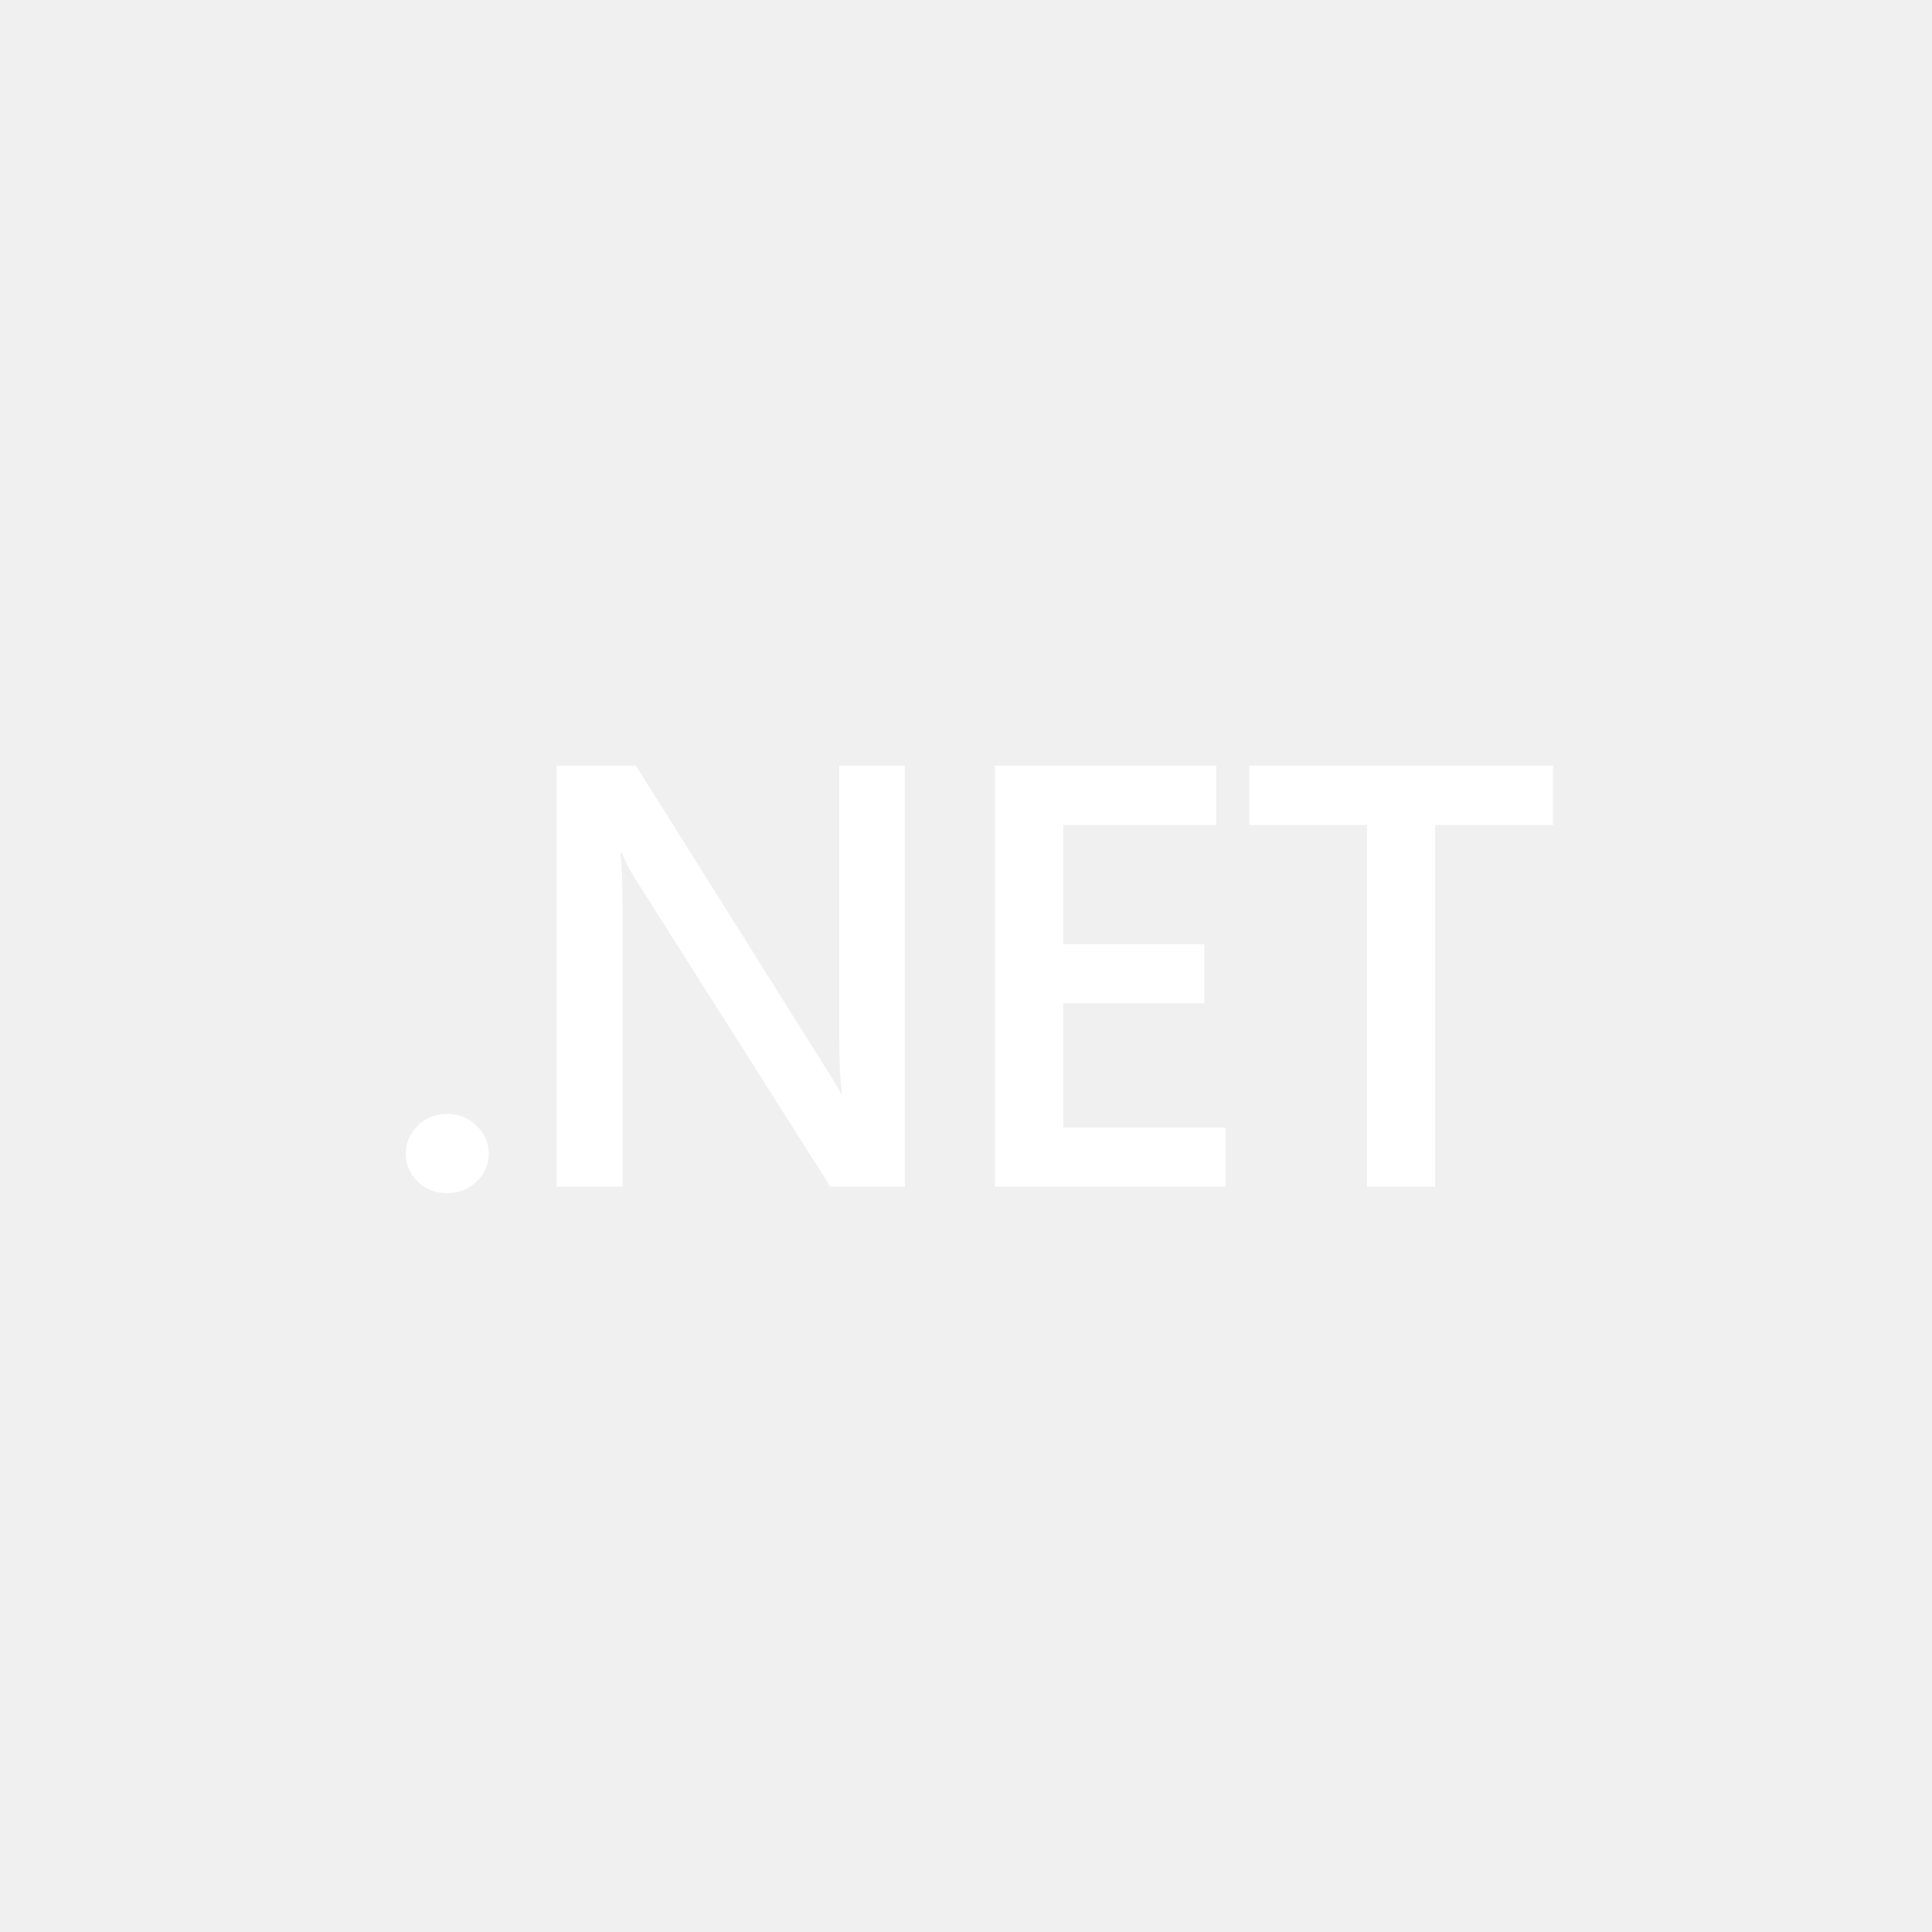
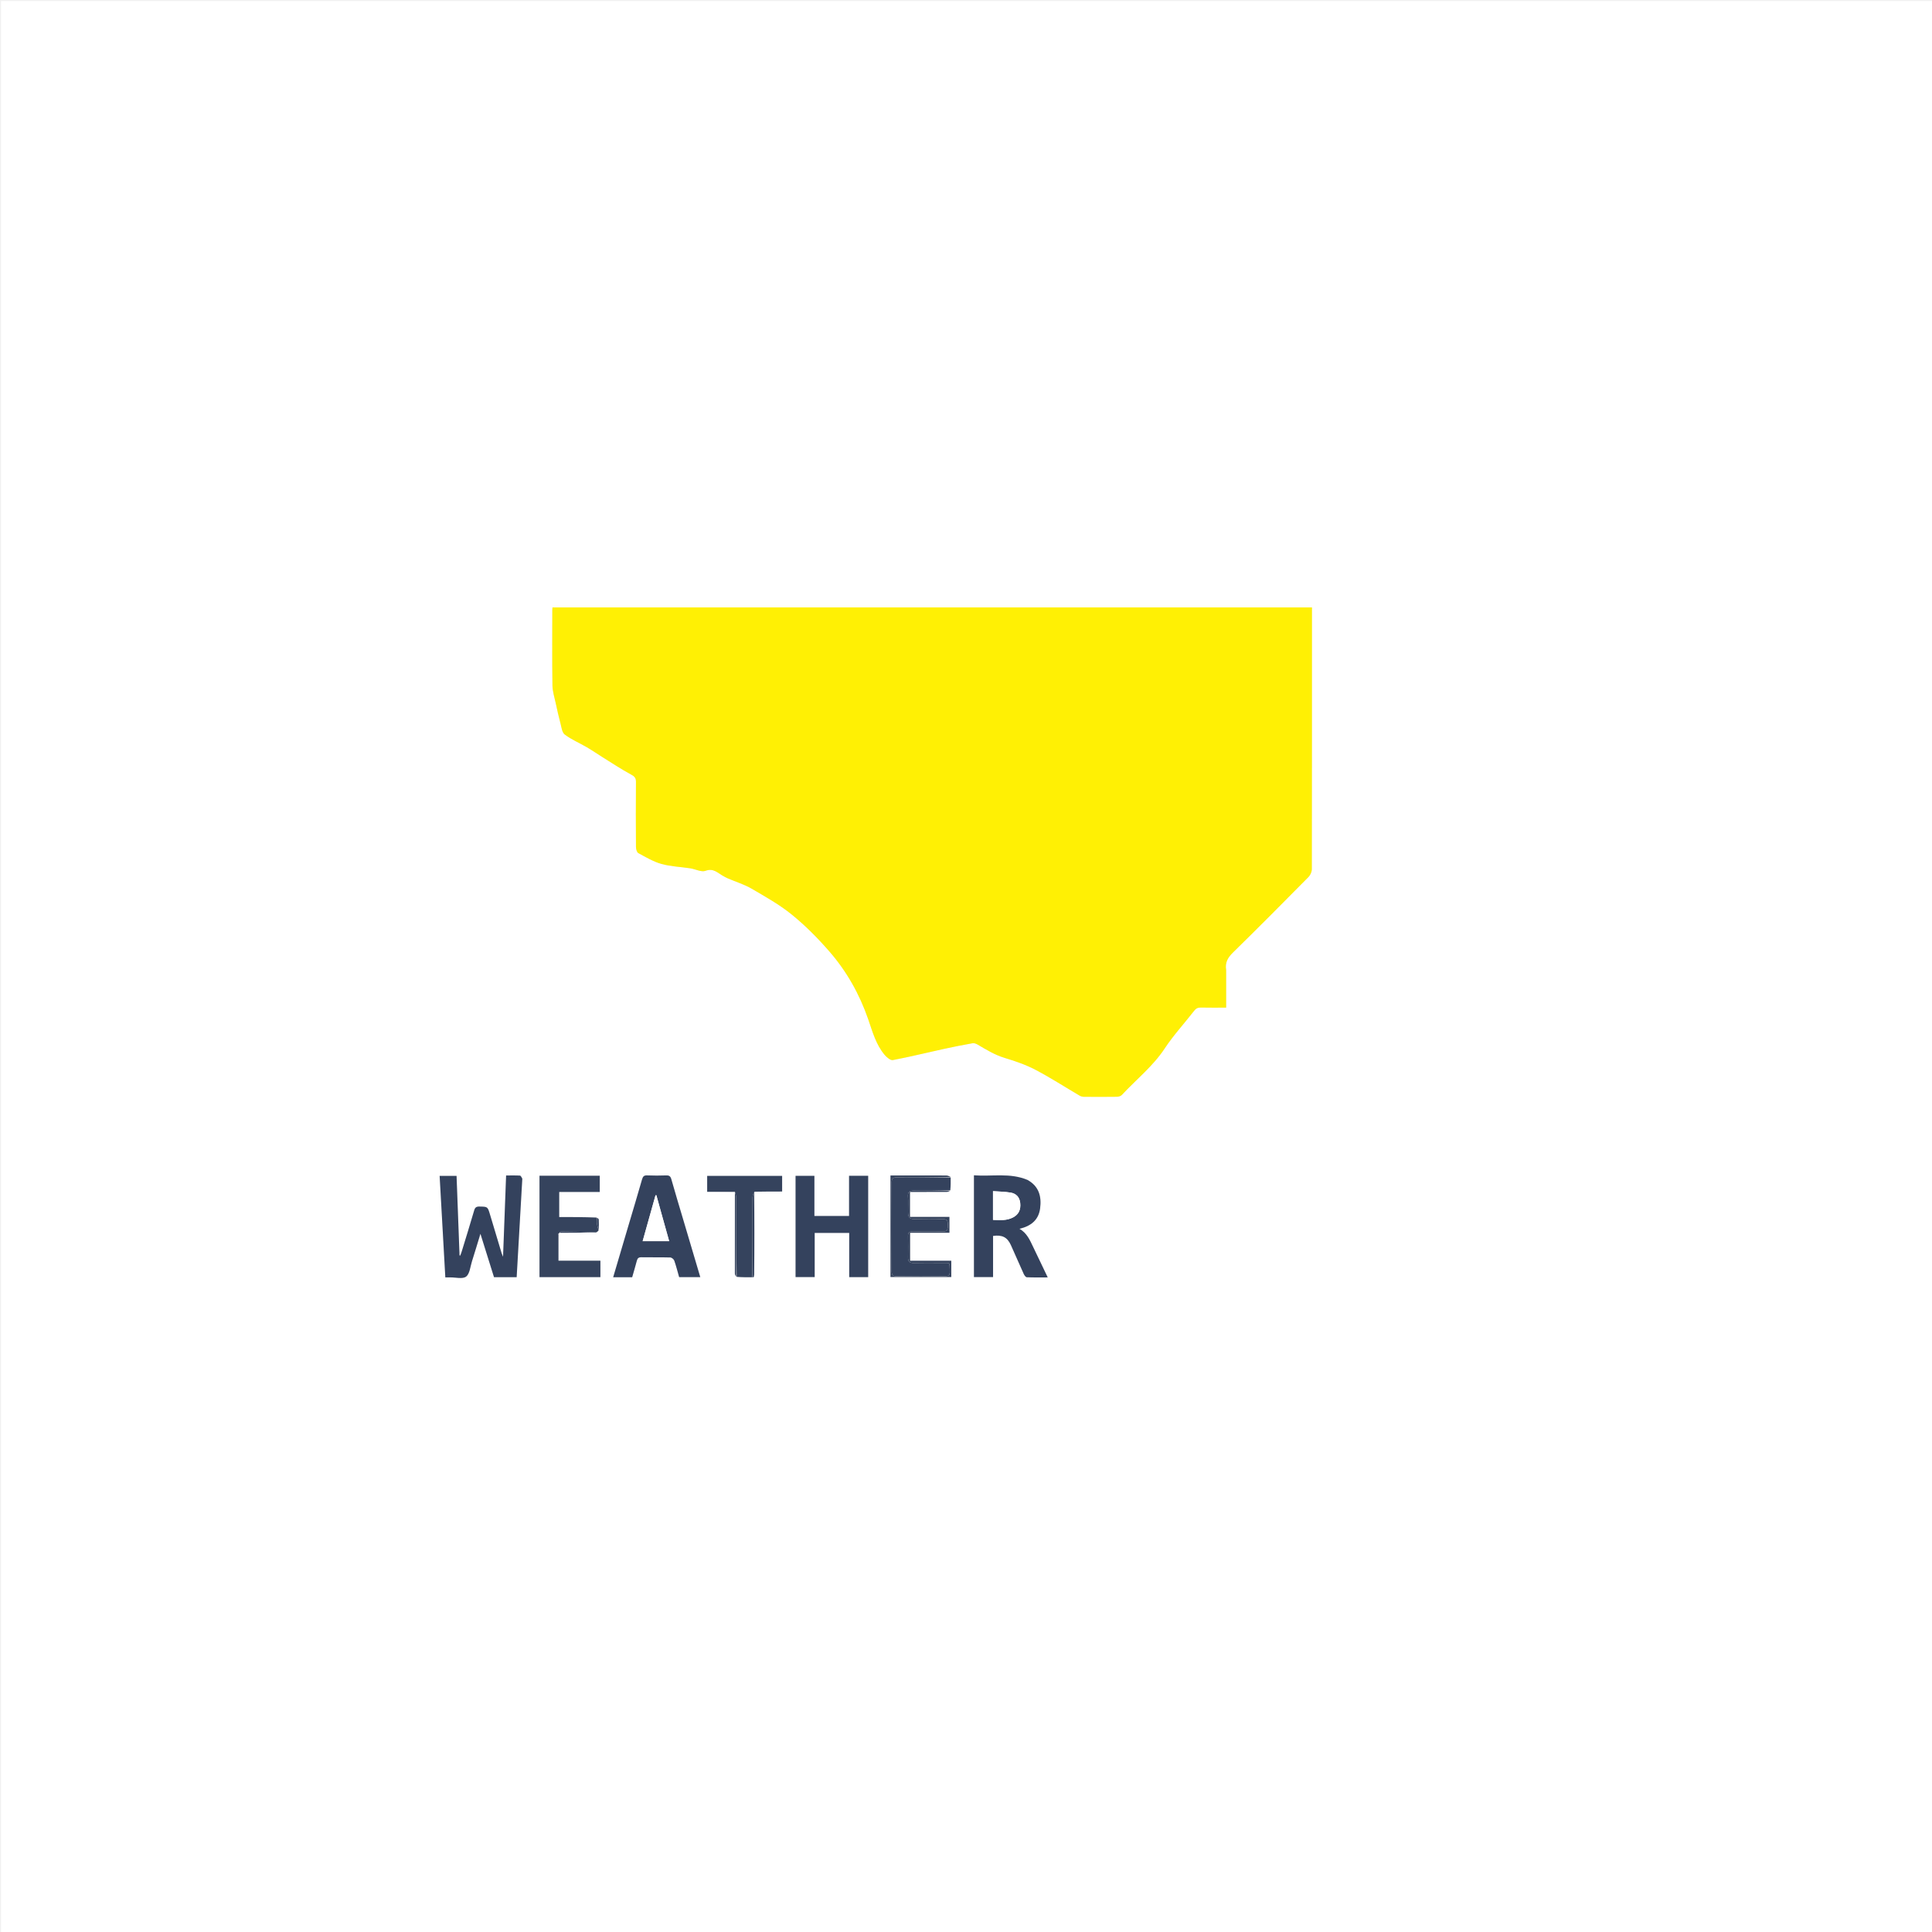
- <svg xmlns="http://www.w3.org/2000/svg" width="456" height="456" viewBox="0 0 456 456" version="1.1" xml:space="preserve" style="fill-rule:evenodd;clip-rule:evenodd;stroke-linejoin:round;stroke-miterlimit:2;">
-   <path d="m 105.5,281.609 c -2.703,0 -5.001,-0.9 -6.893,-2.702 -1.892,-1.848 -2.838,-4.042 -2.838,-6.582 0,-2.587 0.946,-4.804 2.838,-6.652 1.892,-1.848 4.19,-2.772 6.893,-2.772 2.748,0 5.068,0.924 6.96,2.772 1.937,1.848 2.906,4.064 2.906,6.652 0,2.54 -0.968,4.734 -2.906,6.582 -1.892,1.802 -4.212,2.702 -6.96,2.702 z" style="fill:#ffffff;fill-rule:nonzero;stroke-width:0.838" />
-   <path d="M 213.561,280.084 H 195.99 L 149.7,207.054 c -1.171,-1.848 -2.14,-3.765 -2.906,-5.751 h -0.406 c 0.361,2.125 0.541,6.675 0.541,13.65 v 65.132 h -15.543 v -99.36 h 18.719 l 44.737,71.298 c 1.892,2.957 3.109,4.989 3.649,6.098 h 0.27 c -0.45,-2.632 -0.676,-7.09 -0.676,-13.373 v -64.023 h 15.476 z" style="fill:#ffffff;fill-rule:nonzero;stroke-width:0.838" />
-   <path d="m 289.251,280.084 h -54.401 v -99.36 h 52.238 v 13.997 h -36.154 v 28.131 h 33.316 v 13.927 h -33.316 v 29.378 h 38.316 z" style="fill:#ffffff;fill-rule:nonzero;stroke-width:0.838" />
-   <path d="M 366.565,194.721 H 338.722 v 85.363 h -16.084 v -85.363 h -27.775 v -13.997 h 71.701 z" style="fill:#ffffff;fill-rule:nonzero;stroke-width:0.838" />
+ <svg xmlns="http://www.w3.org/2000/svg" version="1.1" id="Layer_1" x="0px" y="0px" width="100%" viewBox="0 0 1900 1900" enable-background="new 0 0 1900 1900" xml:space="preserve">
+   <path fill="#FFFFFF" opacity="1" stroke="none" d=" M876,1901   C584,1901 292.5,1901 1,1901   C1,1267.667 1,634.333 1,1   C634.333,1 1267.667,1 1901,1   C1901,634.333 1901,1267.667 1901,1901   C1559.5,1901 1218,1901 876,1901  M741.648,1255.909   C741.69,1255.287 741.732,1254.664 741.943,1253.113   C741.948,1226.071 741.952,1199.029 742.881,1171.788   C751.634,1171.788 760.386,1171.788 769.18,1171.788   C769.18,1166.142 769.18,1161.2 769.18,1156.4   C744.362,1156.4 719.803,1156.4 695.459,1156.4   C695.459,1161.706 695.459,1166.603 695.459,1172.075   C704.813,1172.075 713.786,1172.075 722.697,1173.001   C722.681,1199.48 722.648,1225.959 722.708,1252.438   C722.711,1253.654 723.551,1254.867 724.927,1256.21   C729.951,1256.16 734.975,1256.11 740.507,1256.204   C740.671,1256.141 740.836,1256.079 741.648,1255.909  M935.014,1157.124   C933.566,1156.751 932.12,1156.07 930.669,1156.056   C920.843,1155.961 911.015,1156.006 901.188,1156.006   C892.742,1156.006 884.295,1156.006 875.73,1156.006   C875.73,1189.655 875.73,1222.833 875.73,1255.883   C895.955,1255.883 915.827,1255.883 935.523,1255.883   C935.523,1250.431 935.523,1245.349 935.523,1239.858   C921.752,1239.858 908.329,1239.858 895.022,1239.858   C895.022,1230.53 895.022,1221.635 895.022,1212.344   C908.176,1212.344 920.95,1212.344 933.698,1212.344   C933.698,1207.002 933.698,1202.073 933.698,1196.765   C920.685,1196.765 907.919,1196.765 894.92,1196.765   C894.92,1188.466 894.92,1180.55 894.92,1172.222   C907.152,1172.222 919.107,1172.259 931.061,1172.169   C932.366,1172.159 933.665,1171.414 935.04,1170.086   C934.999,1166.057 934.959,1162.029 935.014,1157.124  M586.204,1196.876   C574.127,1196.876 562.05,1196.876 549.946,1196.876   C549.946,1188.245 549.946,1180.344 549.946,1172.218   C563.457,1172.218 576.595,1172.218 589.824,1172.218   C589.824,1166.759 589.824,1161.539 589.824,1156.244   C569.948,1156.244 550.373,1156.244 530.557,1156.244   C530.557,1189.572 530.557,1222.662 530.557,1256.001   C550.541,1256.001 570.47,1256.001 590.463,1256.001   C590.463,1250.651 590.463,1245.445 590.463,1239.829   C576.686,1239.829 563.273,1239.829 549.211,1239.829   C549.211,1230.95 549.211,1222.487 549.375,1213.577   C549.375,1213.577 549.316,1213.104 549.697,1212.989   C549.939,1212.835 550.073,1212.615 551.022,1212.425   C562.7,1212.357 574.378,1212.289 586.622,1212.438   C587.319,1211.625 588.016,1210.812 588.883,1209.088   C588.892,1205.859 589.03,1202.622 588.822,1199.407   C588.769,1198.579 587.63,1197.822 586.204,1196.876  M1205.843,953.548   C1204.596,946.498 1207.564,941.622 1212.629,936.663   C1237.638,912.182 1262.284,887.327 1286.88,862.429   C1288.713,860.574 1290.099,857.345 1290.104,854.752   C1290.271,770.753 1290.241,686.753 1290.241,602.754   C1290.241,600.98 1290.241,599.206 1290.241,597.34   C1040.94,597.34 792.222,597.34 543.321,597.34   C543.248,598.476 543.151,599.285 543.151,600.093   C543.142,624.76 542.924,649.43 543.299,674.09   C543.389,680.052 545.345,686.005 546.613,691.925   C547.98,698.308 549.386,704.692 551.084,710.992   C552.156,714.97 552.652,720.315 555.407,722.389   C562.028,727.371 569.901,730.664 577.129,734.878   C582.405,737.954 587.429,741.461 592.619,744.689   C601.881,750.451 610.985,756.514 620.573,761.677   C624.052,763.551 625.461,765.073 625.427,769.009   C625.241,790.34 625.275,811.675 625.44,833.007   C625.456,835.069 626.31,838.205 627.773,838.994   C635.146,842.973 642.549,847.415 650.516,849.636   C659.667,852.188 669.432,852.494 678.904,853.947   C683.956,854.722 689.707,857.906 693.813,856.394   C701.733,853.478 705.841,858.576 711.224,861.5   C712.809,862.361 714.389,863.252 716.043,863.961   C723.778,867.275 731.982,869.769 739.194,873.971   C752.79,881.893 766.705,889.697 778.846,899.569   C792.165,910.398 804.433,922.81 815.717,935.785   C832.683,955.293 845.271,977.683 853.767,1002.207   C858.021,1014.49 861.389,1027.202 869.975,1037.396   C871.993,1039.791 875.725,1042.968 878.047,1042.526   C894.913,1039.314 911.603,1035.189 928.384,1031.515   C937.744,1029.466 947.154,1027.621 956.589,1025.956   C958.13,1025.685 960.102,1026.518 961.566,1027.371   C969.953,1032.257 978.115,1037.351 987.601,1040.256   C997.987,1043.436 1008.475,1046.935 1018.057,1051.943   C1033.01,1059.758 1047.222,1068.986 1061.798,1077.531   C1063.011,1078.242 1064.596,1078.624 1066.012,1078.635   C1076.845,1078.725 1087.68,1078.762 1098.51,1078.602   C1100.147,1078.578 1102.259,1077.905 1103.321,1076.761   C1117.408,1061.589 1133.797,1048.681 1145.434,1031.049   C1154.024,1018.032 1164.766,1006.443 1174.351,994.065   C1176.206,991.67 1178.057,990.807 1181,990.876   C1189.113,991.064 1197.233,990.941 1205.843,990.941   C1205.843,978.442 1205.843,966.488 1205.843,953.548  M513.688,1158.705   C512.91,1157.806 512.175,1156.177 511.347,1156.128   C506.922,1155.87 502.473,1156.007 497.728,1156.007   C496.732,1182.491 495.756,1208.469 494.723,1235.975   C493.871,1233.863 493.525,1233.166 493.304,1232.432   C489.467,1219.684 485.656,1206.927 481.815,1194.181   C479.524,1186.578 479.502,1186.736 471.557,1186.573   C468.562,1186.512 467.21,1187.332 466.342,1190.317   C462.392,1203.899 458.175,1217.403 454.033,1230.929   C453.629,1232.248 453.081,1233.522 452.6,1234.818   C452.375,1234.755 452.151,1234.692 451.926,1234.63   C450.949,1208.552 449.973,1182.475 448.997,1156.424   C443.214,1156.424 437.854,1156.424 432.353,1156.424   C434.23,1189.902 436.084,1222.955 437.95,1256.24   C439.892,1256.24 441.373,1256.258 442.854,1256.237   C448.166,1256.164 454.986,1258.051 458.38,1255.459   C461.991,1252.701 462.468,1245.73 464.117,1240.536   C466.913,1231.73 469.555,1222.876 472.475,1213.345   C477.104,1228.144 481.504,1242.211 485.826,1256.028   C493.563,1256.028 500.671,1256.028 508.106,1256.028   C509.951,1223.764 511.785,1191.696 513.688,1158.705  M1010.198,1160.197   C993.204,1153.115 975.427,1157.191 957.81,1155.844   C957.81,1189.639 957.81,1222.741 957.81,1255.936   C964.079,1255.936 970.144,1255.936 976.622,1255.936   C976.622,1242.224 976.622,1228.801 976.622,1215.445   C985.67,1214.168 990.662,1216.752 994.196,1224.561   C998.45,1233.956 1002.499,1243.444 1006.773,1252.83   C1007.374,1254.15 1008.708,1256.049 1009.774,1256.097   C1016.488,1256.396 1023.222,1256.249 1030.379,1256.249   C1025.352,1245.746 1020.694,1235.996 1016.016,1226.254   C1012.801,1219.56 1009.918,1212.624 1002.6,1208.452   C1013.989,1205.737 1021.407,1199.758 1022.886,1188.385   C1024.383,1176.87 1021.943,1166.775 1010.198,1160.197  M820.498,1212.488   C825.257,1212.488 830.016,1212.488 835.149,1212.488   C835.149,1227.372 835.149,1241.62 835.149,1255.969   C841.627,1255.969 847.705,1255.969 853.799,1255.969   C853.799,1222.622 853.799,1189.55 853.799,1156.33   C847.526,1156.33 841.488,1156.33 834.99,1156.33   C834.99,1169.709 834.99,1182.771 834.99,1195.852   C823.464,1195.852 812.406,1195.852 800.912,1195.852   C800.912,1182.495 800.912,1169.429 800.912,1156.38   C794.427,1156.38 788.389,1156.38 782.386,1156.38   C782.386,1189.806 782.386,1222.857 782.386,1255.923   C788.709,1255.923 794.767,1255.923 801.196,1255.923   C801.196,1241.343 801.196,1227.081 801.196,1212.487   C807.546,1212.487 813.522,1212.487 820.498,1212.488  M671.924,1199.436   C667.993,1186.198 663.948,1172.993 660.216,1159.7   C659.366,1156.673 658.023,1155.833 655.045,1155.941   C648.891,1156.164 642.714,1156.2 636.563,1155.927   C633.463,1155.789 632.282,1156.829 631.445,1159.773   C627.119,1174.973 622.533,1190.098 618.047,1205.252   C613.063,1222.09 608.089,1238.931 603.023,1256.067   C609.452,1256.067 615.399,1256.067 621.707,1256.067   C623.237,1250.704 624.865,1245.314 626.287,1239.87   C626.925,1237.426 628.025,1236.392 630.732,1236.441   C640.223,1236.612 649.722,1236.38 659.208,1236.647   C660.579,1236.686 662.633,1238.363 663.109,1239.724   C665.006,1245.156 666.404,1250.762 667.891,1255.969   C675.117,1255.969 681.703,1255.969 688.682,1255.969   C683.087,1237.136 677.603,1218.676 671.924,1199.436  z" />
+   <path fill="#FFF004" opacity="1" stroke="none" d=" M1205.843,954.041   C1205.843,966.488 1205.843,978.442 1205.843,990.941   C1197.233,990.941 1189.113,991.064 1181,990.876   C1178.057,990.807 1176.206,991.67 1174.351,994.065   C1164.766,1006.443 1154.024,1018.032 1145.434,1031.049   C1133.797,1048.681 1117.408,1061.589 1103.321,1076.761   C1102.259,1077.905 1100.147,1078.578 1098.51,1078.602   C1087.68,1078.762 1076.845,1078.725 1066.012,1078.635   C1064.596,1078.624 1063.011,1078.242 1061.798,1077.531   C1047.222,1068.986 1033.01,1059.758 1018.057,1051.943   C1008.475,1046.935 997.987,1043.436 987.601,1040.256   C978.115,1037.351 969.953,1032.257 961.566,1027.371   C960.102,1026.518 958.13,1025.685 956.589,1025.956   C947.154,1027.621 937.744,1029.466 928.384,1031.515   C911.603,1035.189 894.913,1039.314 878.047,1042.526   C875.725,1042.968 871.993,1039.791 869.975,1037.396   C861.389,1027.202 858.021,1014.49 853.767,1002.207   C845.271,977.683 832.683,955.293 815.717,935.785   C804.433,922.81 792.165,910.398 778.846,899.569   C766.705,889.697 752.79,881.893 739.194,873.971   C731.982,869.769 723.778,867.275 716.043,863.961   C714.389,863.252 712.809,862.361 711.224,861.5   C705.841,858.576 701.733,853.478 693.813,856.394   C689.707,857.906 683.956,854.722 678.904,853.947   C669.432,852.494 659.667,852.188 650.516,849.636   C642.549,847.415 635.146,842.973 627.773,838.994   C626.31,838.205 625.456,835.069 625.44,833.007   C625.275,811.675 625.241,790.34 625.427,769.009   C625.461,765.073 624.052,763.551 620.573,761.677   C610.985,756.514 601.881,750.451 592.619,744.689   C587.429,741.461 582.405,737.954 577.129,734.878   C569.901,730.664 562.028,727.371 555.407,722.389   C552.652,720.315 552.156,714.97 551.084,710.992   C549.386,704.692 547.98,698.308 546.613,691.925   C545.345,686.005 543.389,680.052 543.299,674.09   C542.924,649.43 543.142,624.76 543.151,600.093   C543.151,599.285 543.248,598.476 543.321,597.34   C792.222,597.34 1040.94,597.34 1290.241,597.34   C1290.241,599.206 1290.241,600.98 1290.241,602.754   C1290.241,686.753 1290.271,770.753 1290.104,854.752   C1290.099,857.345 1288.713,860.574 1286.88,862.429   C1262.284,887.327 1237.638,912.182 1212.629,936.663   C1207.564,941.622 1204.596,946.498 1205.843,954.041  z" />
+   <path fill="#34425D" opacity="1" stroke="none" d=" M513.654,1159.167   C511.785,1191.696 509.951,1223.764 508.106,1256.028   C500.671,1256.028 493.563,1256.028 485.826,1256.028   C481.504,1242.211 477.104,1228.144 472.475,1213.345   C469.555,1222.876 466.913,1231.73 464.117,1240.536   C462.468,1245.73 461.991,1252.701 458.38,1255.459   C454.986,1258.051 448.166,1256.164 442.854,1256.237   C441.373,1256.258 439.892,1256.24 437.95,1256.24   C436.084,1222.955 434.23,1189.902 432.353,1156.424   C437.854,1156.424 443.214,1156.424 448.997,1156.424   C449.973,1182.475 450.949,1208.552 451.926,1234.63   C452.151,1234.692 452.375,1234.755 452.6,1234.818   C453.081,1233.522 453.629,1232.248 454.033,1230.929   C458.175,1217.403 462.392,1203.899 466.342,1190.317   C467.21,1187.332 468.562,1186.512 471.557,1186.573   C479.502,1186.736 479.524,1186.578 481.815,1194.181   C485.656,1206.927 489.467,1219.684 493.304,1232.432   C493.525,1233.166 493.871,1233.863 494.723,1235.975   C495.756,1208.469 496.732,1182.491 497.728,1156.007   C502.473,1156.007 506.922,1155.87 511.347,1156.128   C512.175,1156.177 512.91,1157.806 513.654,1159.167  z" />
+   <path fill="#34425D" opacity="1" stroke="none" d=" M1010.512,1160.396   C1021.943,1166.775 1024.383,1176.87 1022.886,1188.385   C1021.407,1199.758 1013.989,1205.737 1002.6,1208.452   C1009.918,1212.624 1012.801,1219.56 1016.016,1226.254   C1020.694,1235.996 1025.352,1245.746 1030.379,1256.249   C1023.222,1256.249 1016.488,1256.396 1009.774,1256.097   C1008.708,1256.049 1007.374,1254.15 1006.773,1252.83   C1002.499,1243.444 998.45,1233.956 994.196,1224.561   C990.662,1216.752 985.67,1214.168 976.622,1215.445   C976.622,1228.801 976.622,1242.224 976.622,1255.936   C970.144,1255.936 964.079,1255.936 957.81,1255.936   C957.81,1222.741 957.81,1189.639 957.81,1155.844   C975.427,1157.191 993.204,1153.115 1010.512,1160.396  M976.544,1194.422   C976.544,1196.054 976.544,1197.686 976.544,1199.678   C983.585,1200 990.202,1200.481 996.371,1197.201   C1001.816,1194.306 1004.047,1189.554 1003.313,1182.981   C1002.671,1177.226 999.266,1173.733 993.864,1172.835   C988.234,1171.899 982.455,1171.865 976.543,1171.421   C976.543,1179.461 976.543,1186.451 976.544,1194.422  z" />
+   <path fill="#34425D" opacity="1" stroke="none" d=" M819.998,1212.487   C813.522,1212.487 807.546,1212.487 801.196,1212.487   C801.196,1227.081 801.196,1241.343 801.196,1255.923   C794.767,1255.923 788.709,1255.923 782.386,1255.923   C782.386,1222.857 782.386,1189.806 782.386,1156.38   C788.389,1156.38 794.427,1156.38 800.912,1156.38   C800.912,1169.429 800.912,1182.495 800.912,1195.852   C812.406,1195.852 823.464,1195.852 834.99,1195.852   C834.99,1182.771 834.99,1169.709 834.99,1156.33   C841.488,1156.33 847.526,1156.33 853.799,1156.33   C853.799,1189.55 853.799,1222.622 853.799,1255.969   C847.705,1255.969 841.627,1255.969 835.149,1255.969   C835.149,1241.62 835.149,1227.372 835.149,1212.488   C830.016,1212.488 825.257,1212.488 819.998,1212.487  z" />
+   <path fill="#34425D" opacity="1" stroke="none" d=" M672.022,1199.826   C677.603,1218.676 683.087,1237.136 688.682,1255.969   C681.703,1255.969 675.117,1255.969 667.891,1255.969   C666.404,1250.762 665.006,1245.156 663.109,1239.724   C662.633,1238.363 660.579,1236.686 659.208,1236.647   C649.722,1236.38 640.223,1236.612 630.732,1236.441   C628.025,1236.392 626.925,1237.426 626.287,1239.87   C624.865,1245.314 623.237,1250.704 621.707,1256.067   C615.399,1256.067 609.452,1256.067 603.023,1256.067   C608.089,1238.931 613.063,1222.09 618.047,1205.252   C622.533,1190.098 627.119,1174.973 631.445,1159.773   C632.282,1156.829 633.463,1155.789 636.563,1155.927   C642.714,1156.2 648.891,1156.164 655.045,1155.941   C658.023,1155.833 659.366,1156.673 660.216,1159.7   C663.948,1172.993 667.993,1186.198 672.022,1199.826  M650.162,1192.29   C648.611,1186.681 647.06,1181.072 645.508,1175.463   C645.225,1175.467 644.942,1175.472 644.659,1175.477   C640.45,1190.486 636.241,1205.495 631.996,1220.631   C640.954,1220.631 649.338,1220.631 658.093,1220.631   C655.467,1211.219 652.933,1202.142 650.162,1192.29  z" />
+   <path fill="#35435D" opacity="1" stroke="none" d=" M549.211,1214.024   C549.211,1222.487 549.211,1230.95 549.211,1239.829   C563.273,1239.829 576.686,1239.829 590.463,1239.829   C590.463,1245.445 590.463,1250.651 590.463,1256.001   C570.47,1256.001 550.541,1256.001 530.557,1256.001   C530.557,1222.662 530.557,1189.572 530.557,1156.244   C550.373,1156.244 569.948,1156.244 589.824,1156.244   C589.824,1161.539 589.824,1166.759 589.824,1172.218   C576.595,1172.218 563.457,1172.218 549.946,1172.218   C549.946,1180.344 549.946,1188.245 549.946,1196.876   C562.05,1196.876 574.127,1196.876 586.599,1197.413   C586.997,1199.776 586.781,1201.634 587.055,1203.417   C587.397,1205.644 588.142,1207.808 588.714,1210   C588.016,1210.812 587.319,1211.625 586.074,1211.991   C574.193,1211.399 562.859,1211.239 551.526,1211.162   C551.054,1211.158 550.576,1211.923 550.101,1212.33   C550.073,1212.615 549.939,1212.835 549.299,1213.09   C548.803,1213.292 548.706,1213.392 548.609,1213.492   C548.81,1213.669 549.01,1213.847 549.211,1214.024  z" />
+   <path fill="#34425D" opacity="1" stroke="none" d=" M934.918,1158   C934.959,1162.029 934.999,1166.057 934.537,1170.546   C922.374,1171.003 910.712,1171.163 899.058,1170.918   C894.628,1170.825 892.57,1171.948 892.921,1176.772   C893.282,1181.743 892.989,1186.76 893.004,1191.756   C893.021,1197.537 894.461,1198.965 900.455,1198.991   C909.115,1199.027 917.792,1199.314 926.432,1198.879   C931.376,1198.63 932.229,1200.59 932.113,1204.898   C932.006,1208.854 931.964,1211.404 926.642,1211.137   C917.006,1210.654 907.327,1211.087 897.669,1210.956   C894.231,1210.91 892.882,1212.205 892.957,1215.657   C893.109,1222.649 893.074,1229.648 892.976,1236.642   C892.92,1240.69 894.635,1242.181 898.731,1242.073   C907.719,1241.836 916.718,1241.94 925.712,1242.017   C934.977,1242.096 933.692,1240.607 934.094,1250.161   C934.272,1254.386 932.587,1255.108 928.877,1255.069   C913.222,1254.906 897.563,1254.86 881.91,1255.095   C877.82,1255.156 876.905,1253.778 876.924,1249.95   C877.062,1220.969 877.067,1191.987 876.918,1163.007   C876.898,1159.1 877.946,1157.864 881.953,1157.911   C899.606,1158.118 917.263,1158 934.918,1158  z" />
+   <path fill="#35435D" opacity="1" stroke="none" d=" M722.759,1172.075   C713.786,1172.075 704.813,1172.075 695.459,1172.075   C695.459,1166.603 695.459,1161.706 695.459,1156.4   C719.803,1156.4 744.362,1156.4 769.18,1156.4   C769.18,1161.2 769.18,1166.142 769.18,1171.788   C760.386,1171.788 751.634,1171.788 742.026,1171.986   C740.78,1174.023 740.056,1175.862 740.05,1177.702   C739.976,1203.821 740,1229.941 740,1256.06   C734.975,1256.11 729.951,1256.16 724.465,1255.672   C724.003,1229.274 724.028,1203.414 723.949,1177.554   C723.943,1175.726 723.173,1173.901 722.759,1172.075  z" />
+   <path fill="#35435D" opacity="1" stroke="none" d=" M934.966,1157.562   C917.263,1158 899.606,1158.118 881.953,1157.911   C877.946,1157.864 876.898,1159.1 876.918,1163.007   C877.067,1191.987 877.062,1220.969 876.924,1249.95   C876.905,1253.778 877.82,1255.156 881.91,1255.095   C897.563,1254.86 913.222,1254.906 928.877,1255.069   C932.587,1255.108 934.272,1254.386 934.094,1250.161   C933.692,1240.607 934.977,1242.096 925.712,1242.017   C916.718,1241.94 907.719,1241.836 898.731,1242.073   C894.635,1242.181 892.92,1240.69 892.976,1236.642   C893.074,1229.648 893.109,1222.649 892.957,1215.657   C892.882,1212.205 894.231,1210.91 897.669,1210.956   C907.327,1211.087 917.006,1210.654 926.642,1211.137   C931.964,1211.404 932.006,1208.854 932.113,1204.898   C932.229,1200.59 931.376,1198.63 926.432,1198.879   C917.792,1199.314 909.115,1199.027 900.455,1198.991   C894.461,1198.965 893.021,1197.537 893.004,1191.756   C892.989,1186.76 893.282,1181.743 892.921,1176.772   C892.57,1171.948 894.628,1170.825 899.058,1170.918   C910.712,1171.163 922.374,1171.003 934.5,1171.007   C933.665,1171.414 932.366,1172.159 931.061,1172.169   C919.107,1172.259 907.152,1172.222 894.92,1172.222   C894.92,1180.55 894.92,1188.466 894.92,1196.765   C907.919,1196.765 920.685,1196.765 933.698,1196.765   C933.698,1202.073 933.698,1207.002 933.698,1212.344   C920.95,1212.344 908.176,1212.344 895.022,1212.344   C895.022,1221.635 895.022,1230.53 895.022,1239.858   C908.329,1239.858 921.752,1239.858 935.523,1239.858   C935.523,1245.349 935.523,1250.431 935.523,1255.883   C915.827,1255.883 895.955,1255.883 875.73,1255.883   C875.73,1222.833 875.73,1189.655 875.73,1156.006   C884.295,1156.006 892.742,1156.006 901.188,1156.006   C911.015,1156.006 920.843,1155.961 930.669,1156.056   C932.12,1156.07 933.566,1156.751 934.966,1157.562  z" />
+   <path fill="#34425D" opacity="1" stroke="none" d=" M740.253,1256.132   C740,1229.941 739.976,1203.821 740.05,1177.702   C740.056,1175.862 740.78,1174.023 741.563,1172.085   C741.952,1199.029 741.948,1226.071 741.654,1253.765   C741.243,1254.95 741.122,1255.484 741,1256.017   C740.836,1256.079 740.671,1256.141 740.253,1256.132  z" />
+   <path fill="#34425D" opacity="1" stroke="none" d=" M722.728,1172.538   C723.173,1173.901 723.943,1175.726 723.949,1177.554   C724.028,1203.414 724.003,1229.274 724.002,1255.607   C723.551,1254.867 722.711,1253.654 722.708,1252.438   C722.648,1225.959 722.681,1199.48 722.728,1172.538  z" />
+   <path fill="#34425D" opacity="1" stroke="none" d=" M550.562,1212.377   C550.576,1211.923 551.054,1211.158 551.526,1211.162   C562.859,1211.239 574.193,1211.399 585.791,1211.883   C574.378,1212.289 562.7,1212.357 550.562,1212.377  z" />
+   <path fill="#34425D" opacity="1" stroke="none" d=" M588.798,1209.544   C588.142,1207.808 587.397,1205.644 587.055,1203.417   C586.781,1201.634 586.997,1199.776 586.992,1197.491   C587.63,1197.822 588.769,1198.579 588.822,1199.407   C589.03,1202.622 588.892,1205.859 588.798,1209.544  z" />
+   <path fill="#35435D" opacity="1" stroke="none" d=" M741.324,1255.963   C741.122,1255.484 741.243,1254.95 741.569,1254.229   C741.732,1254.664 741.69,1255.287 741.324,1255.963  z" />
+   <path fill="#34425D" opacity="1" stroke="none" d=" M549.293,1213.8   C549.01,1213.847 548.81,1213.669 548.609,1213.492   C548.706,1213.392 548.803,1213.292 549.108,1213.148   C549.316,1213.104 549.375,1213.577 549.293,1213.8  z" />
+   <path fill="#FFFFFF" opacity="1" stroke="none" d=" M976.543,1193.931   C976.543,1186.451 976.543,1179.461 976.543,1171.421   C982.455,1171.865 988.234,1171.899 993.864,1172.835   C999.266,1173.733 1002.671,1177.226 1003.313,1182.981   C1004.047,1189.554 1001.816,1194.306 996.371,1197.201   C990.202,1200.481 983.585,1200 976.544,1199.678   C976.544,1197.686 976.544,1196.054 976.543,1193.931  z" />
+   <path fill="#FFFFFF" opacity="1" stroke="none" d=" M650.281,1192.678   C652.933,1202.142 655.467,1211.219 658.093,1220.631   C649.338,1220.631 640.954,1220.631 631.996,1220.631   C636.241,1205.495 640.45,1190.486 644.659,1175.477   C644.942,1175.472 645.225,1175.467 645.508,1175.463   C647.06,1181.072 648.611,1186.681 650.281,1192.678  z" />
</svg>
